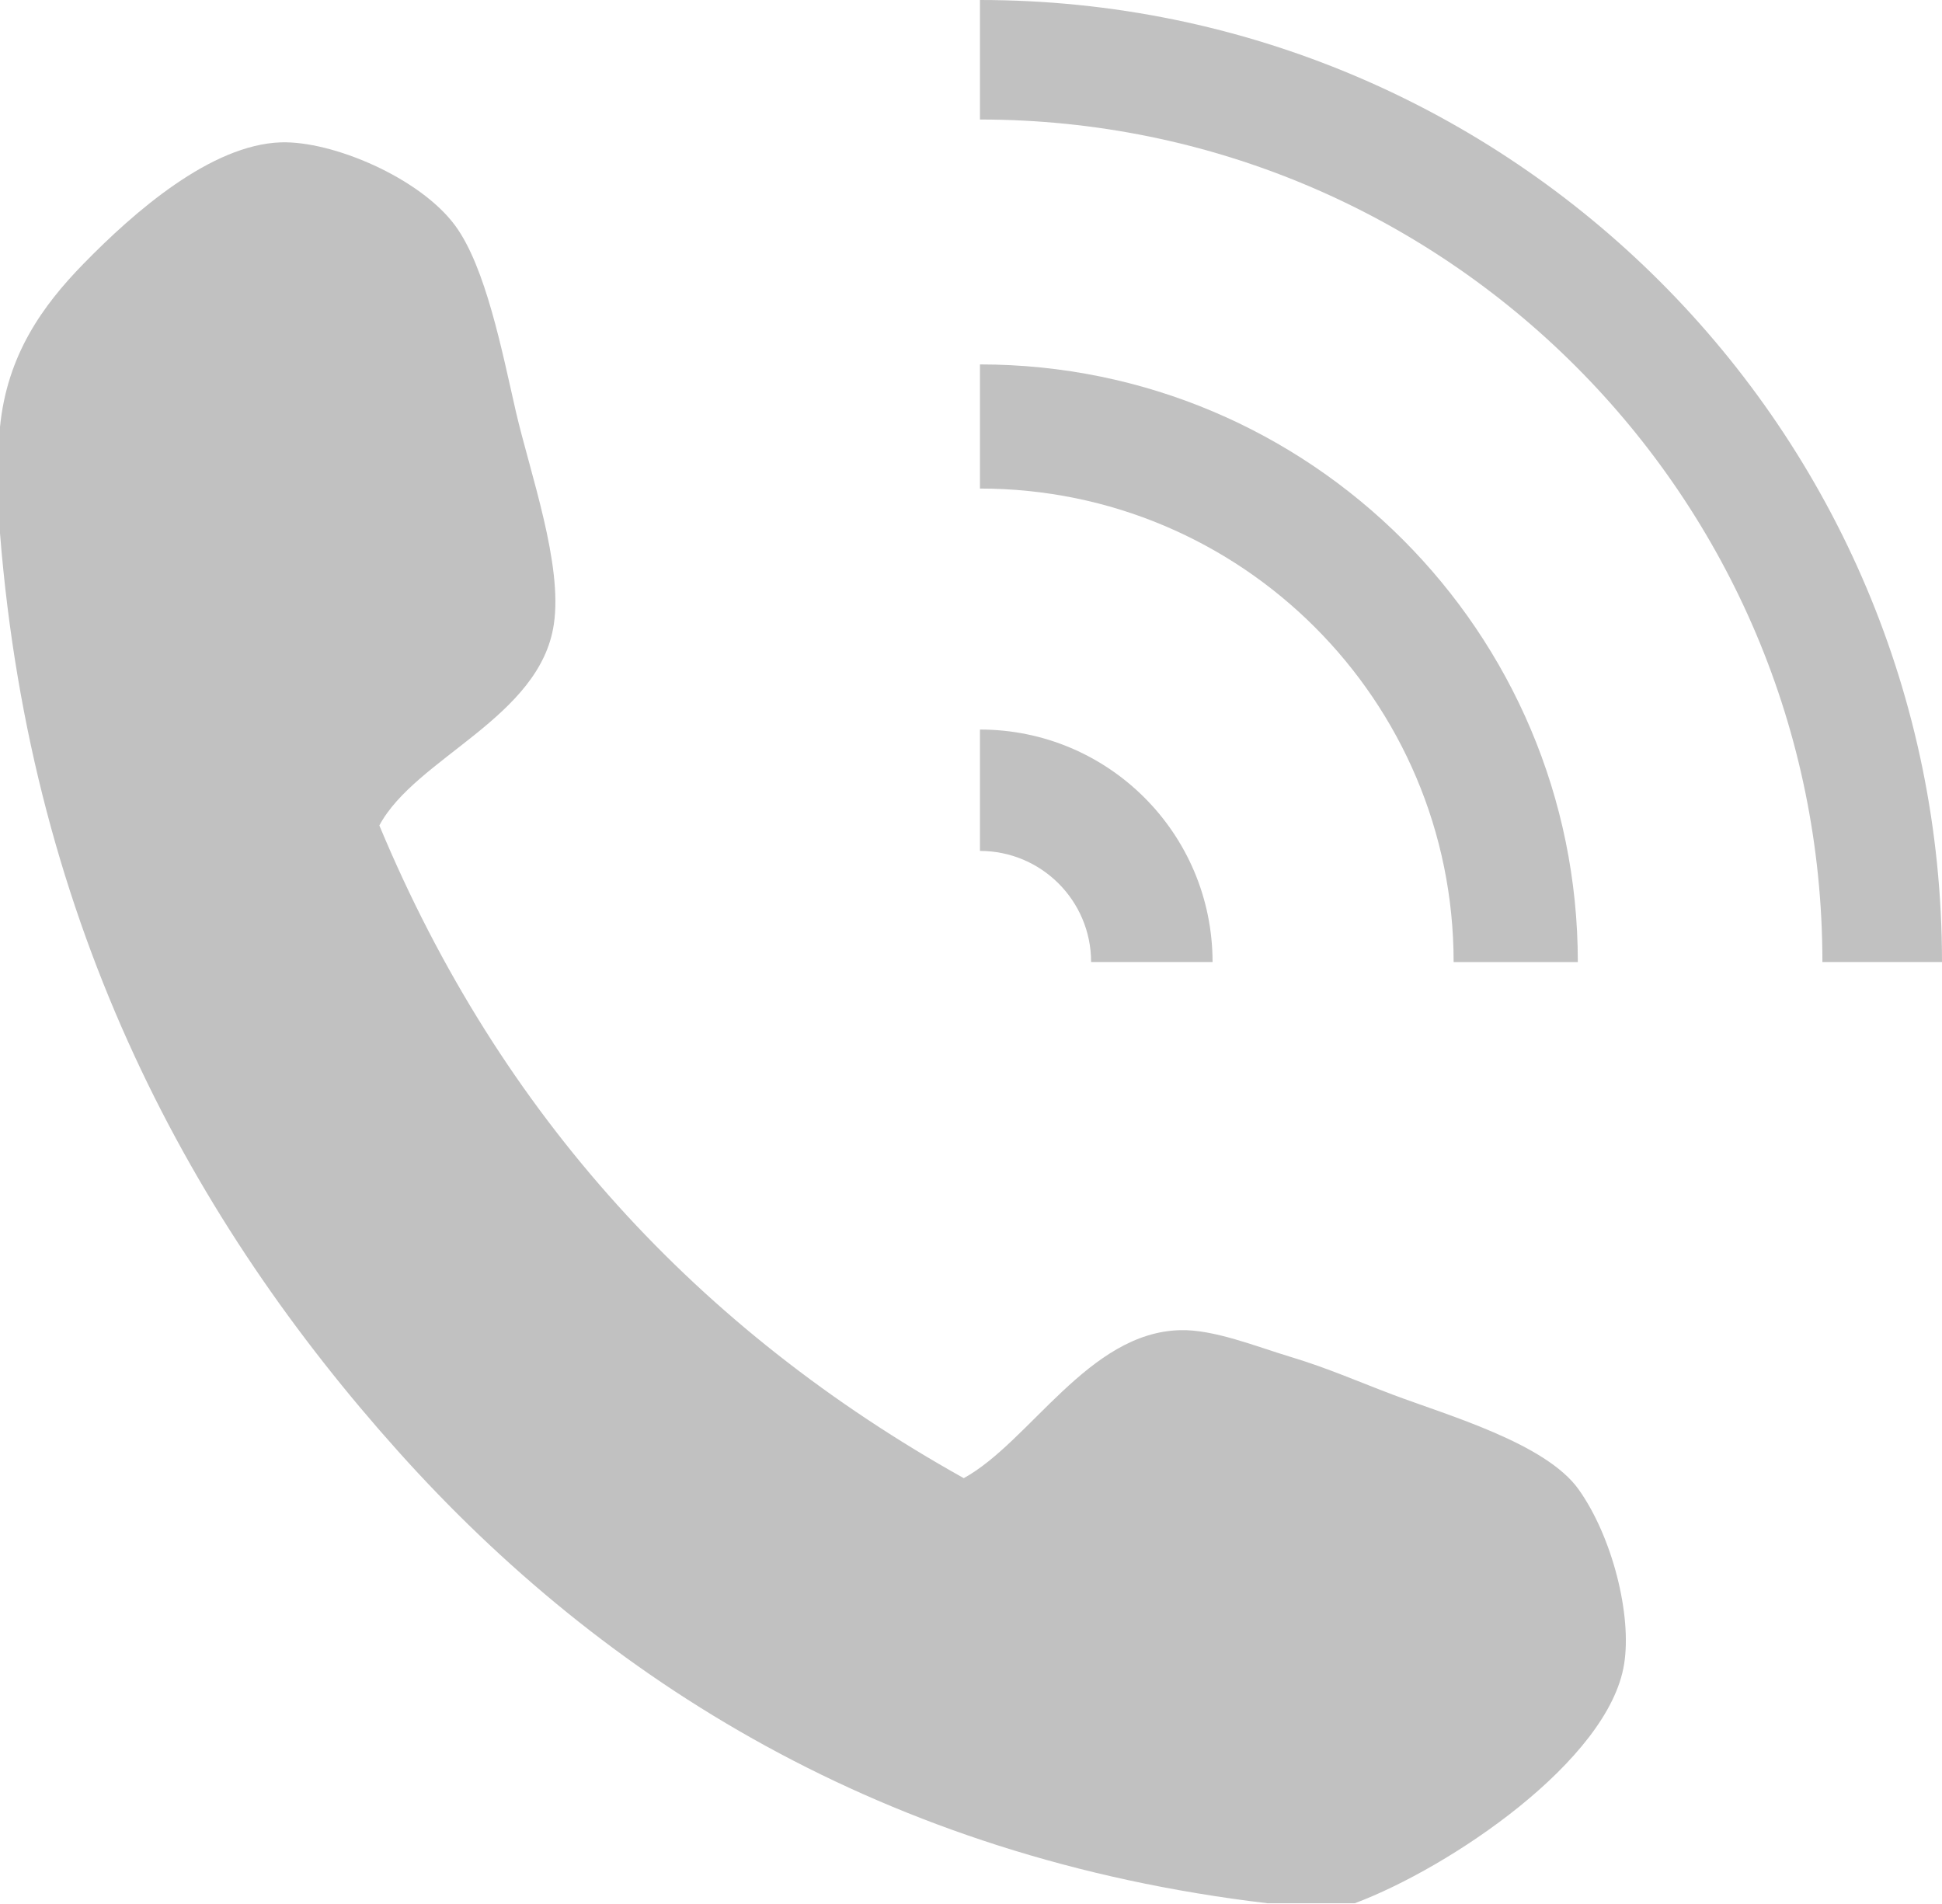
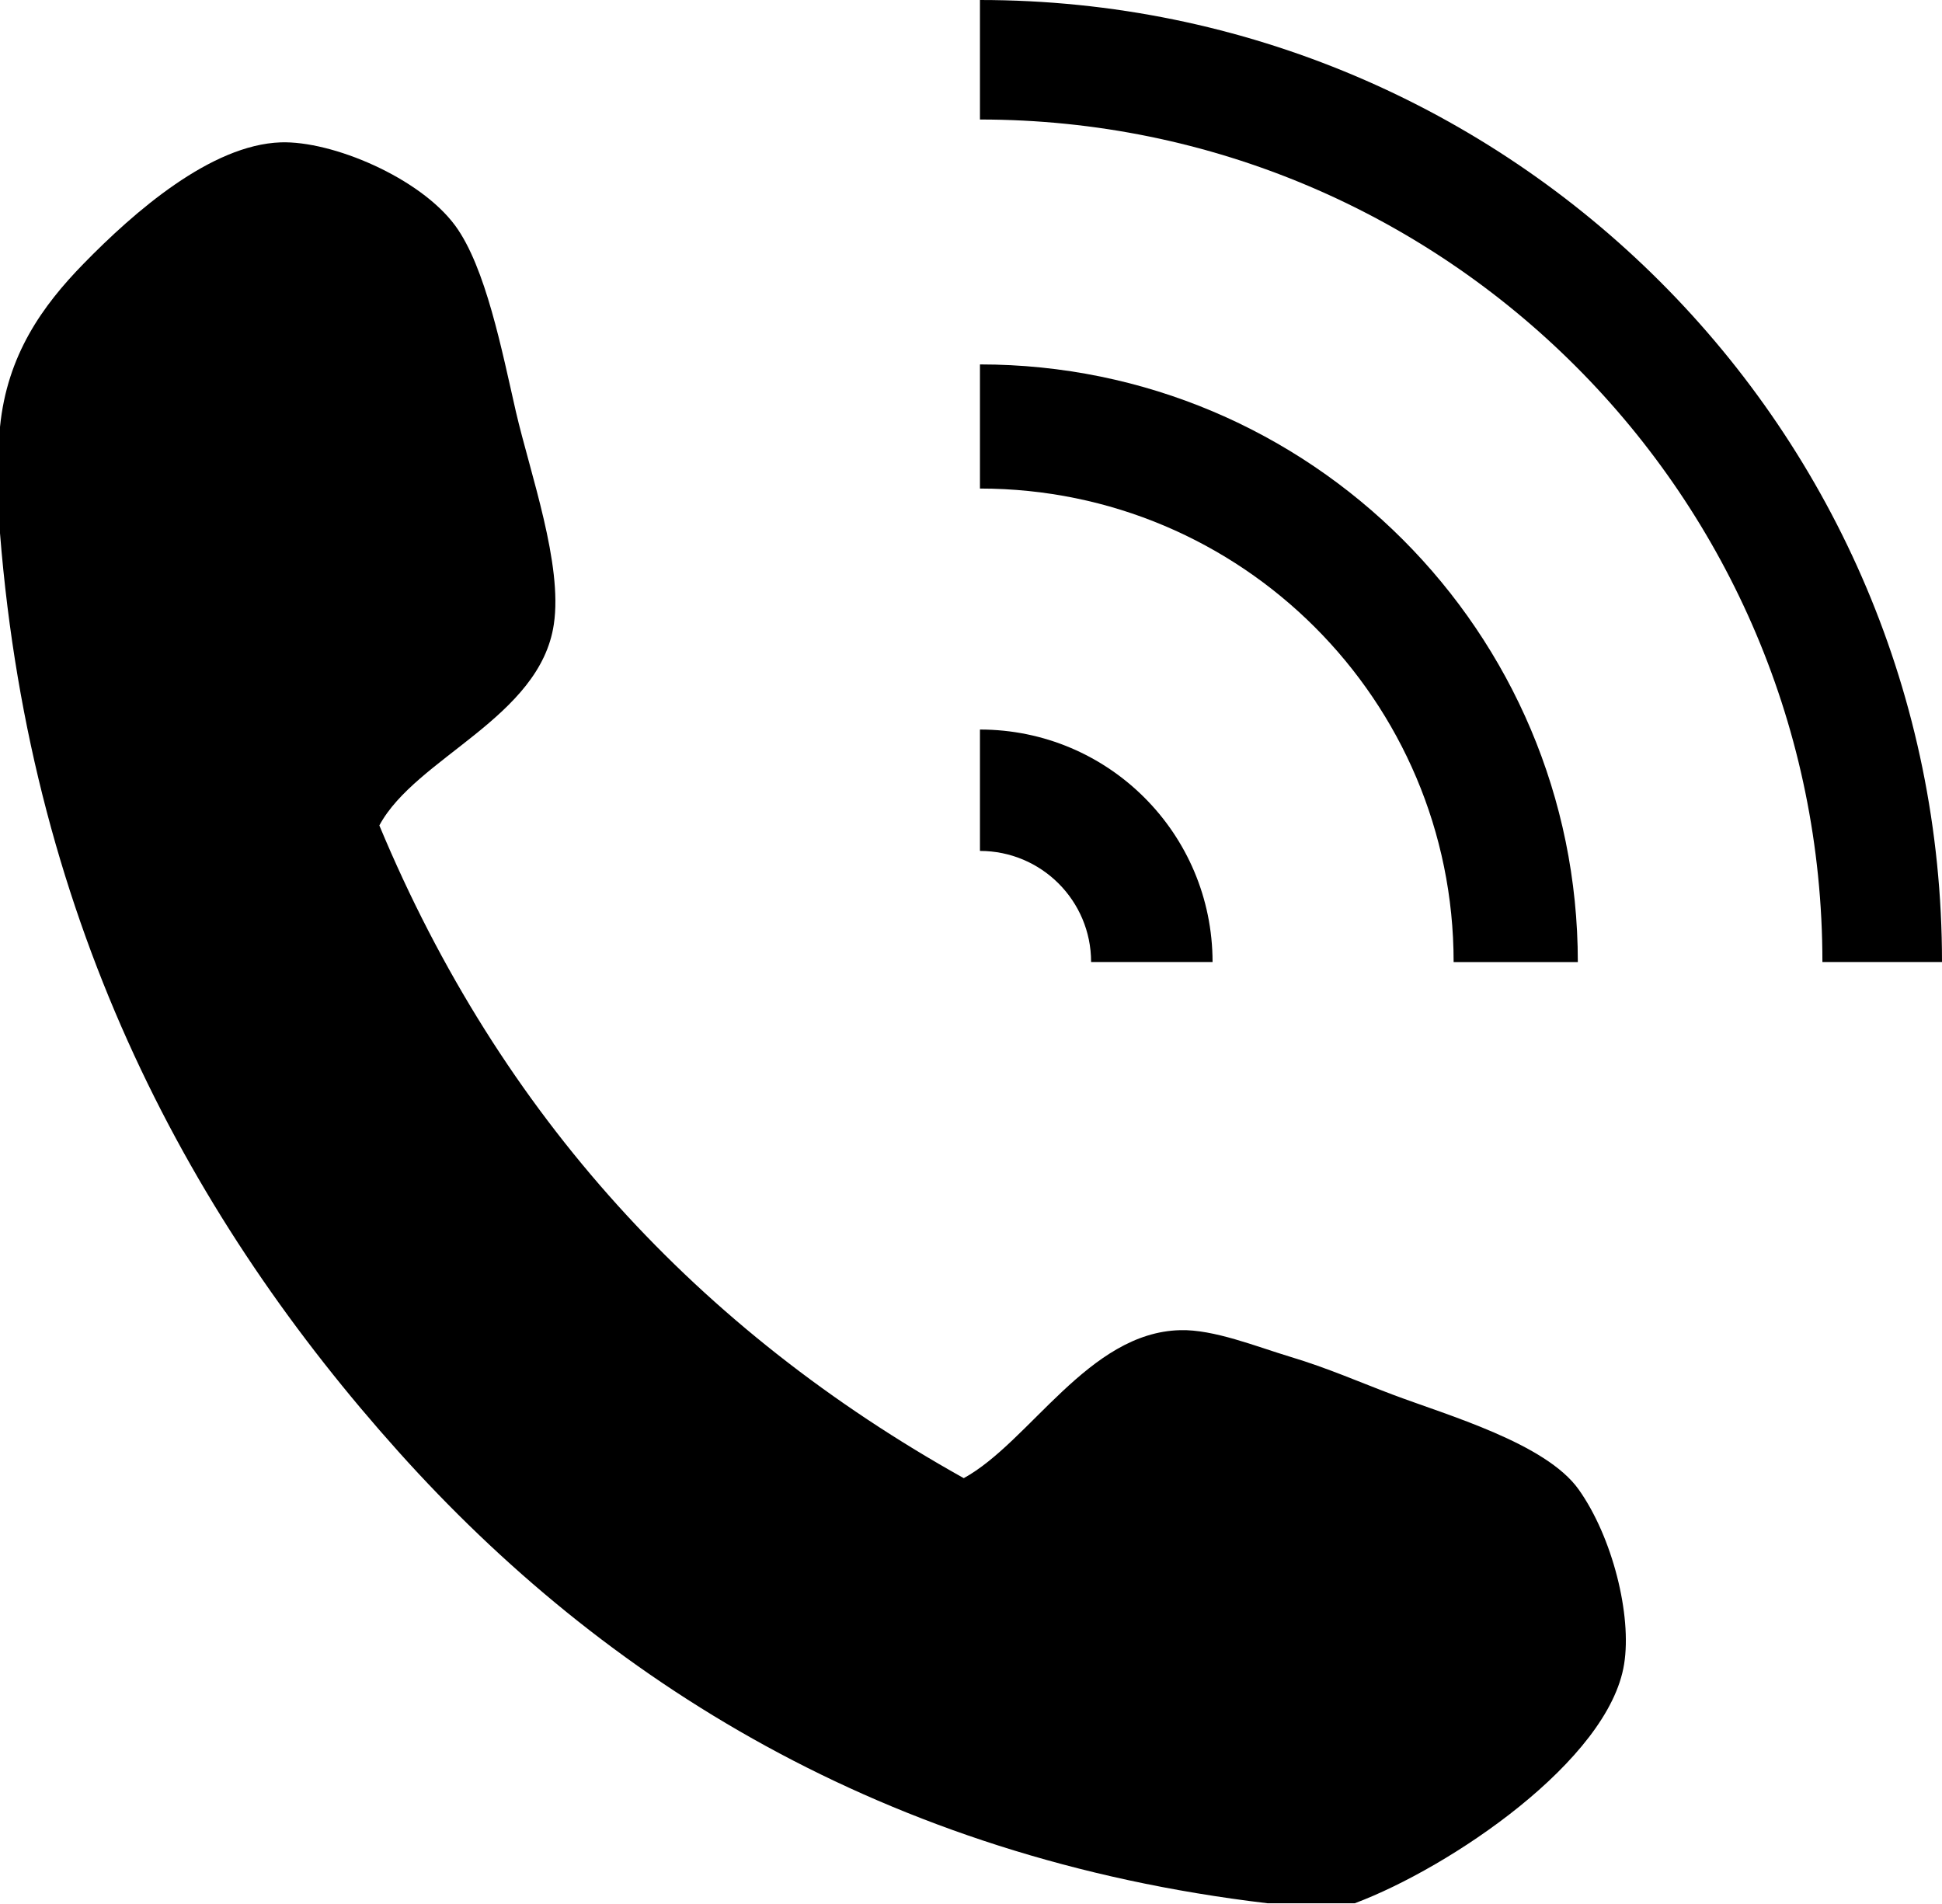
<svg xmlns="http://www.w3.org/2000/svg" version="1.1" id="Layer_2" x="0px" y="0px" width="24.829px" height="24.333px" viewBox="0 0 24.829 24.333" enable-background="new 0 0 24.829 24.333" xml:space="preserve">
  <g>
    <g id="UrwUhy_2_">
      <g>
-         <path fill="#c1c1c1" d="M17.321,24.333c-0.371,0-0.744,0-1.115,0c-4.904-0.58-8.497-2.857-11.11-5.772C2.473,15.637,0.402,11.875,0,6.817 c0-0.453,0-0.906,0-1.358c0.091-0.921,0.544-1.55,1.067-2.086c0.65-0.666,1.63-1.522,2.522-1.553 c0.659-0.022,1.78,0.451,2.232,1.066c0.388,0.53,0.595,1.59,0.775,2.378c0.185,0.797,0.6,1.95,0.485,2.717 C6.905,9.177,5.317,9.684,4.85,10.553c1.551,3.721,4.089,6.456,7.472,8.345c0.847-0.465,1.595-1.864,2.767-1.892 c0.428-0.012,0.972,0.209,1.406,0.34c0.477,0.143,0.891,0.326,1.311,0.484c0.705,0.266,1.957,0.621,2.378,1.213 c0.433,0.61,0.681,1.608,0.581,2.231C20.571,22.508,18.538,23.877,17.321,24.333z" />
+         <path d="M17.321,24.333c-0.371,0-0.744,0-1.115,0c-4.904-0.58-8.497-2.857-11.11-5.772C2.473,15.637,0.402,11.875,0,6.817 c0-0.453,0-0.906,0-1.358c0.091-0.921,0.544-1.55,1.067-2.086c0.65-0.666,1.63-1.522,2.522-1.553 c0.659-0.022,1.78,0.451,2.232,1.066c0.388,0.53,0.595,1.59,0.775,2.378c0.185,0.797,0.6,1.95,0.485,2.717 C6.905,9.177,5.317,9.684,4.85,10.553c1.551,3.721,4.089,6.456,7.472,8.345c0.847-0.465,1.595-1.864,2.767-1.892 c0.428-0.012,0.972,0.209,1.406,0.34c0.477,0.143,0.891,0.326,1.311,0.484c0.705,0.266,1.957,0.621,2.378,1.213 c0.433,0.61,0.681,1.608,0.581,2.231C20.571,22.508,18.538,23.877,17.321,24.333z" />
      </g>
    </g>
-     <path fill="#c1c1c1" d="M12.529,1.528c5.949,0,10.771,4.822,10.771,10.771h1.529C24.829,5.507,19.323,0,12.529,0V1.528z" />
-     <path fill="#c1c1c1" d="M12.529,9.327v1.552c0.785,0,1.421,0.636,1.421,1.42h1.553C15.502,10.657,14.172,9.327,12.529,9.327z" />
-     <path fill="#c1c1c1" d="M12.529,6.246c3.345,0,6.056,2.71,6.056,6.054h1.588c0-4.22-3.422-7.641-7.644-7.641V6.246z" />
+     <path d="M12.529,1.528c5.949,0,10.771,4.822,10.771,10.771h1.529C24.829,5.507,19.323,0,12.529,0V1.528z" />
+     <path d="M12.529,9.327v1.552c0.785,0,1.421,0.636,1.421,1.42h1.553C15.502,10.657,14.172,9.327,12.529,9.327z" />
+     <path d="M12.529,6.246c3.345,0,6.056,2.71,6.056,6.054h1.588c0-4.22-3.422-7.641-7.644-7.641V6.246z" />
  </g>
</svg>
